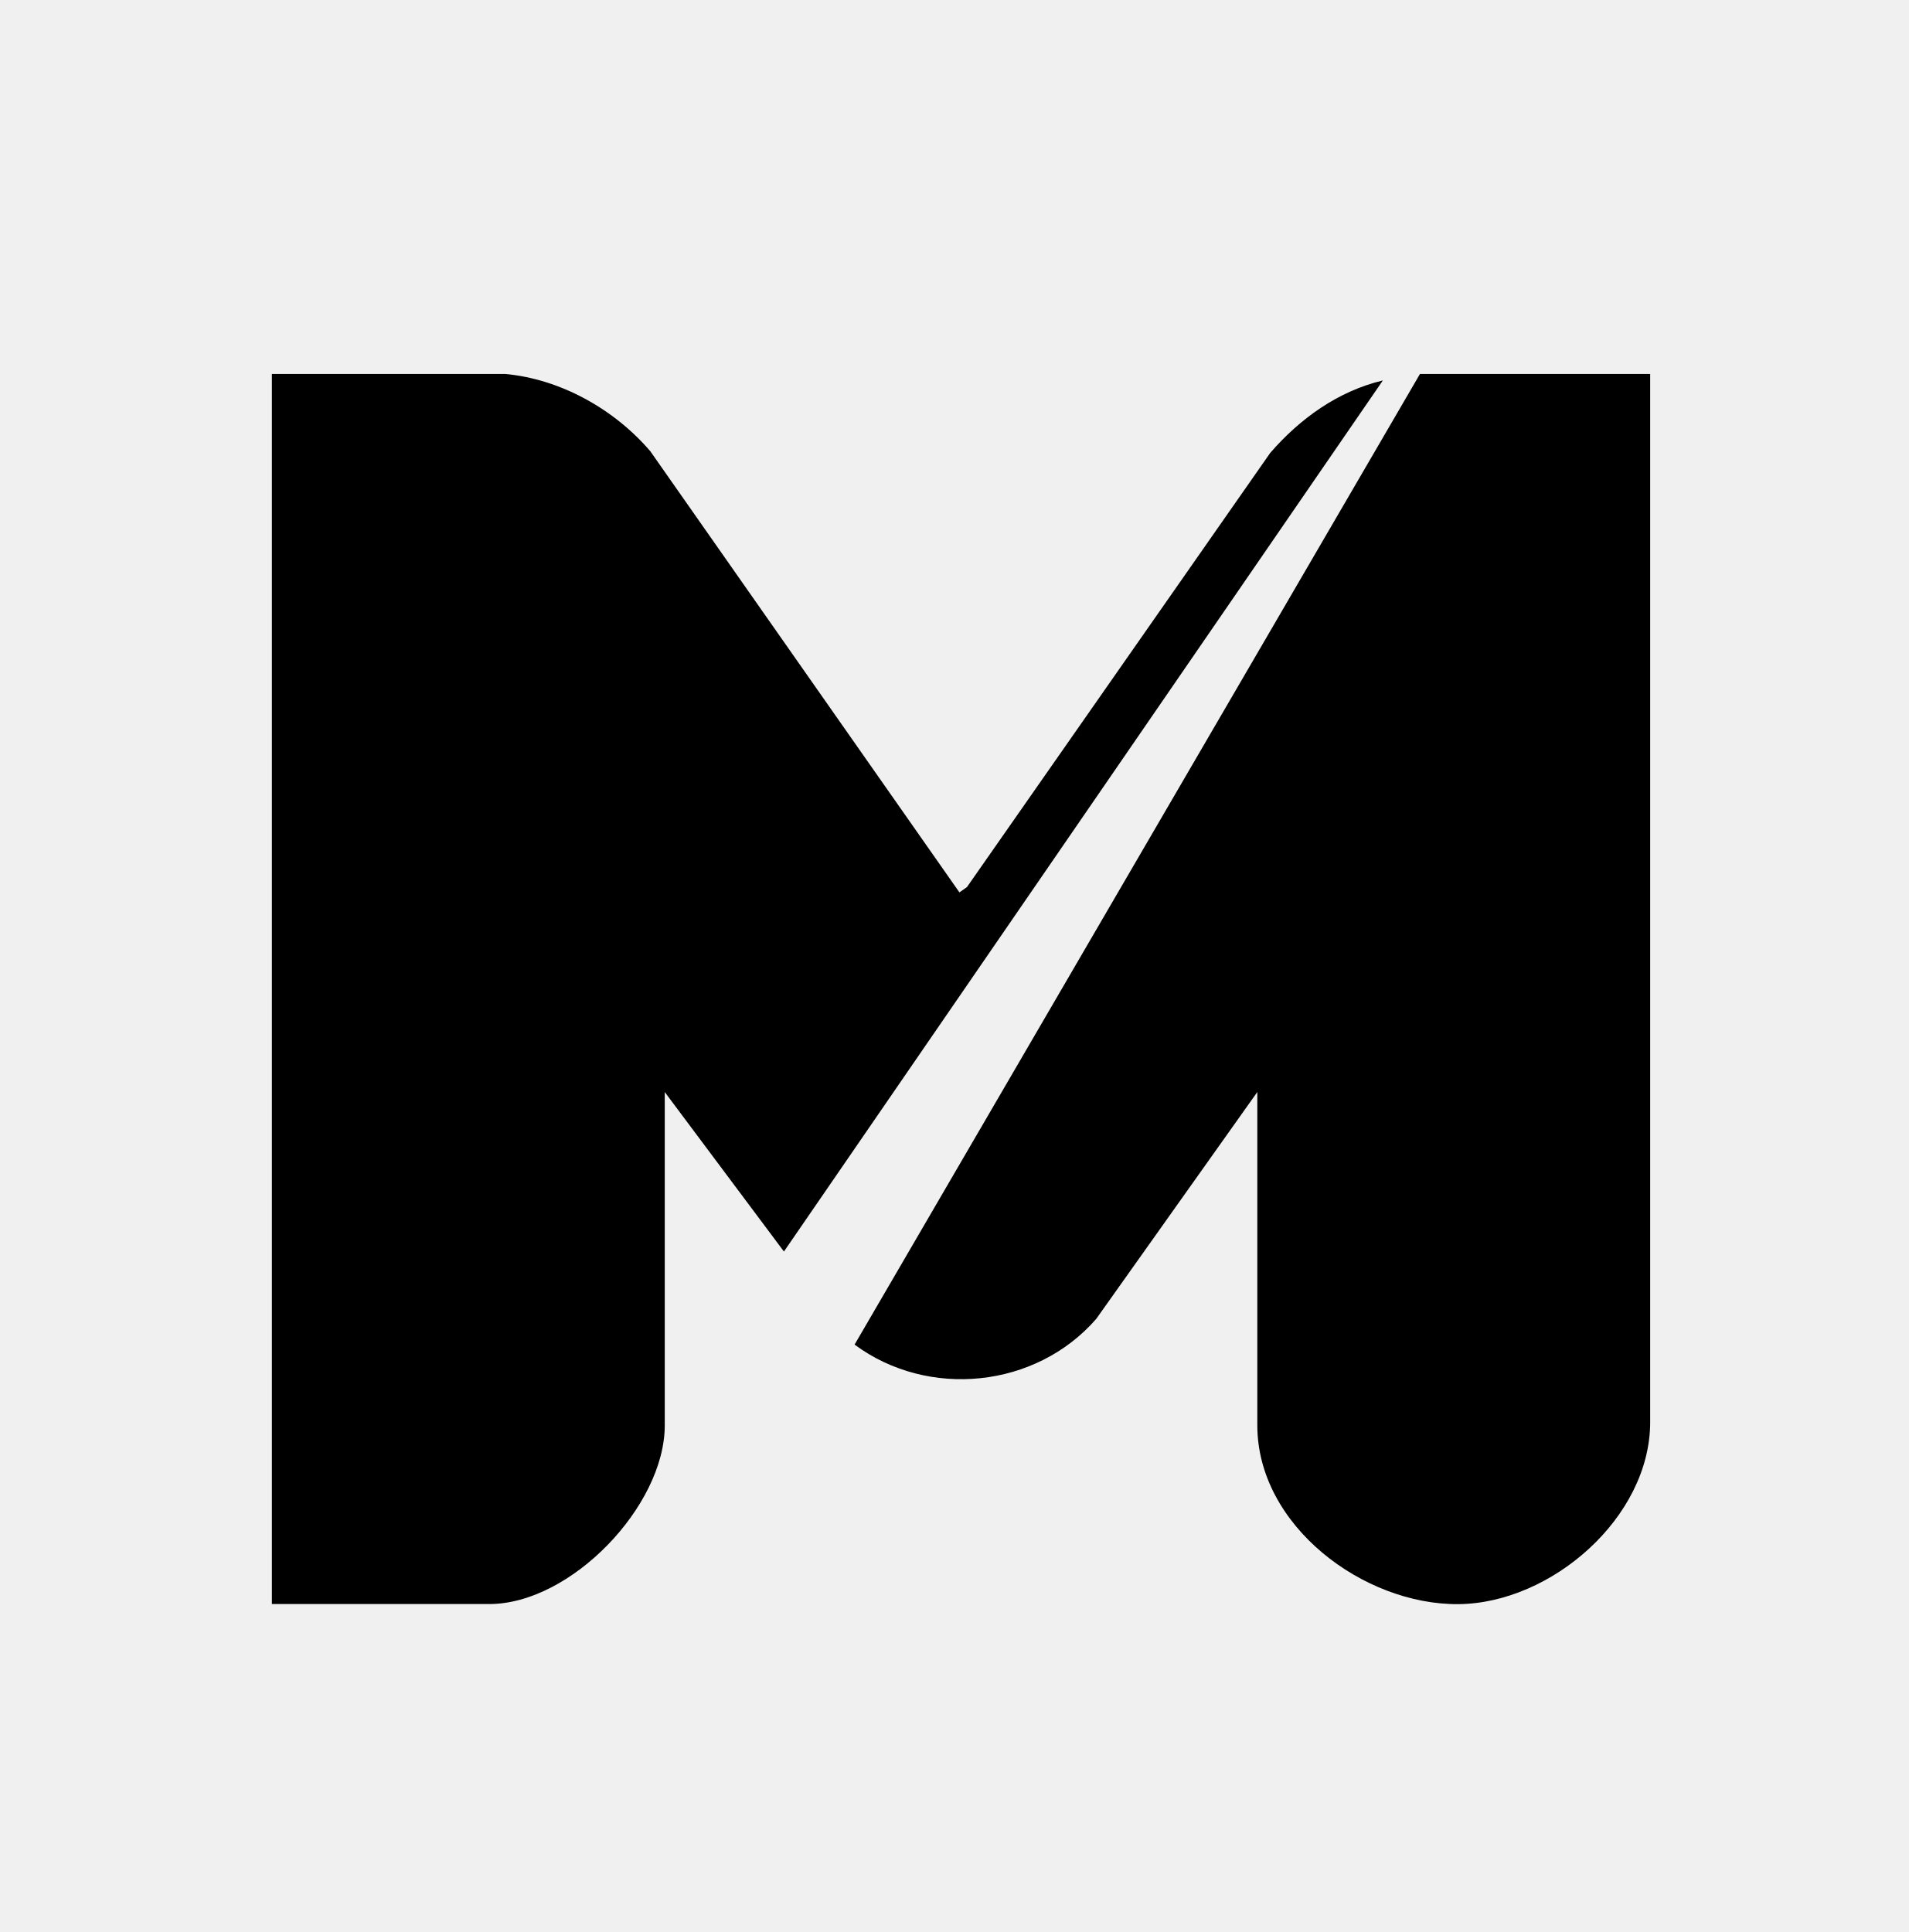
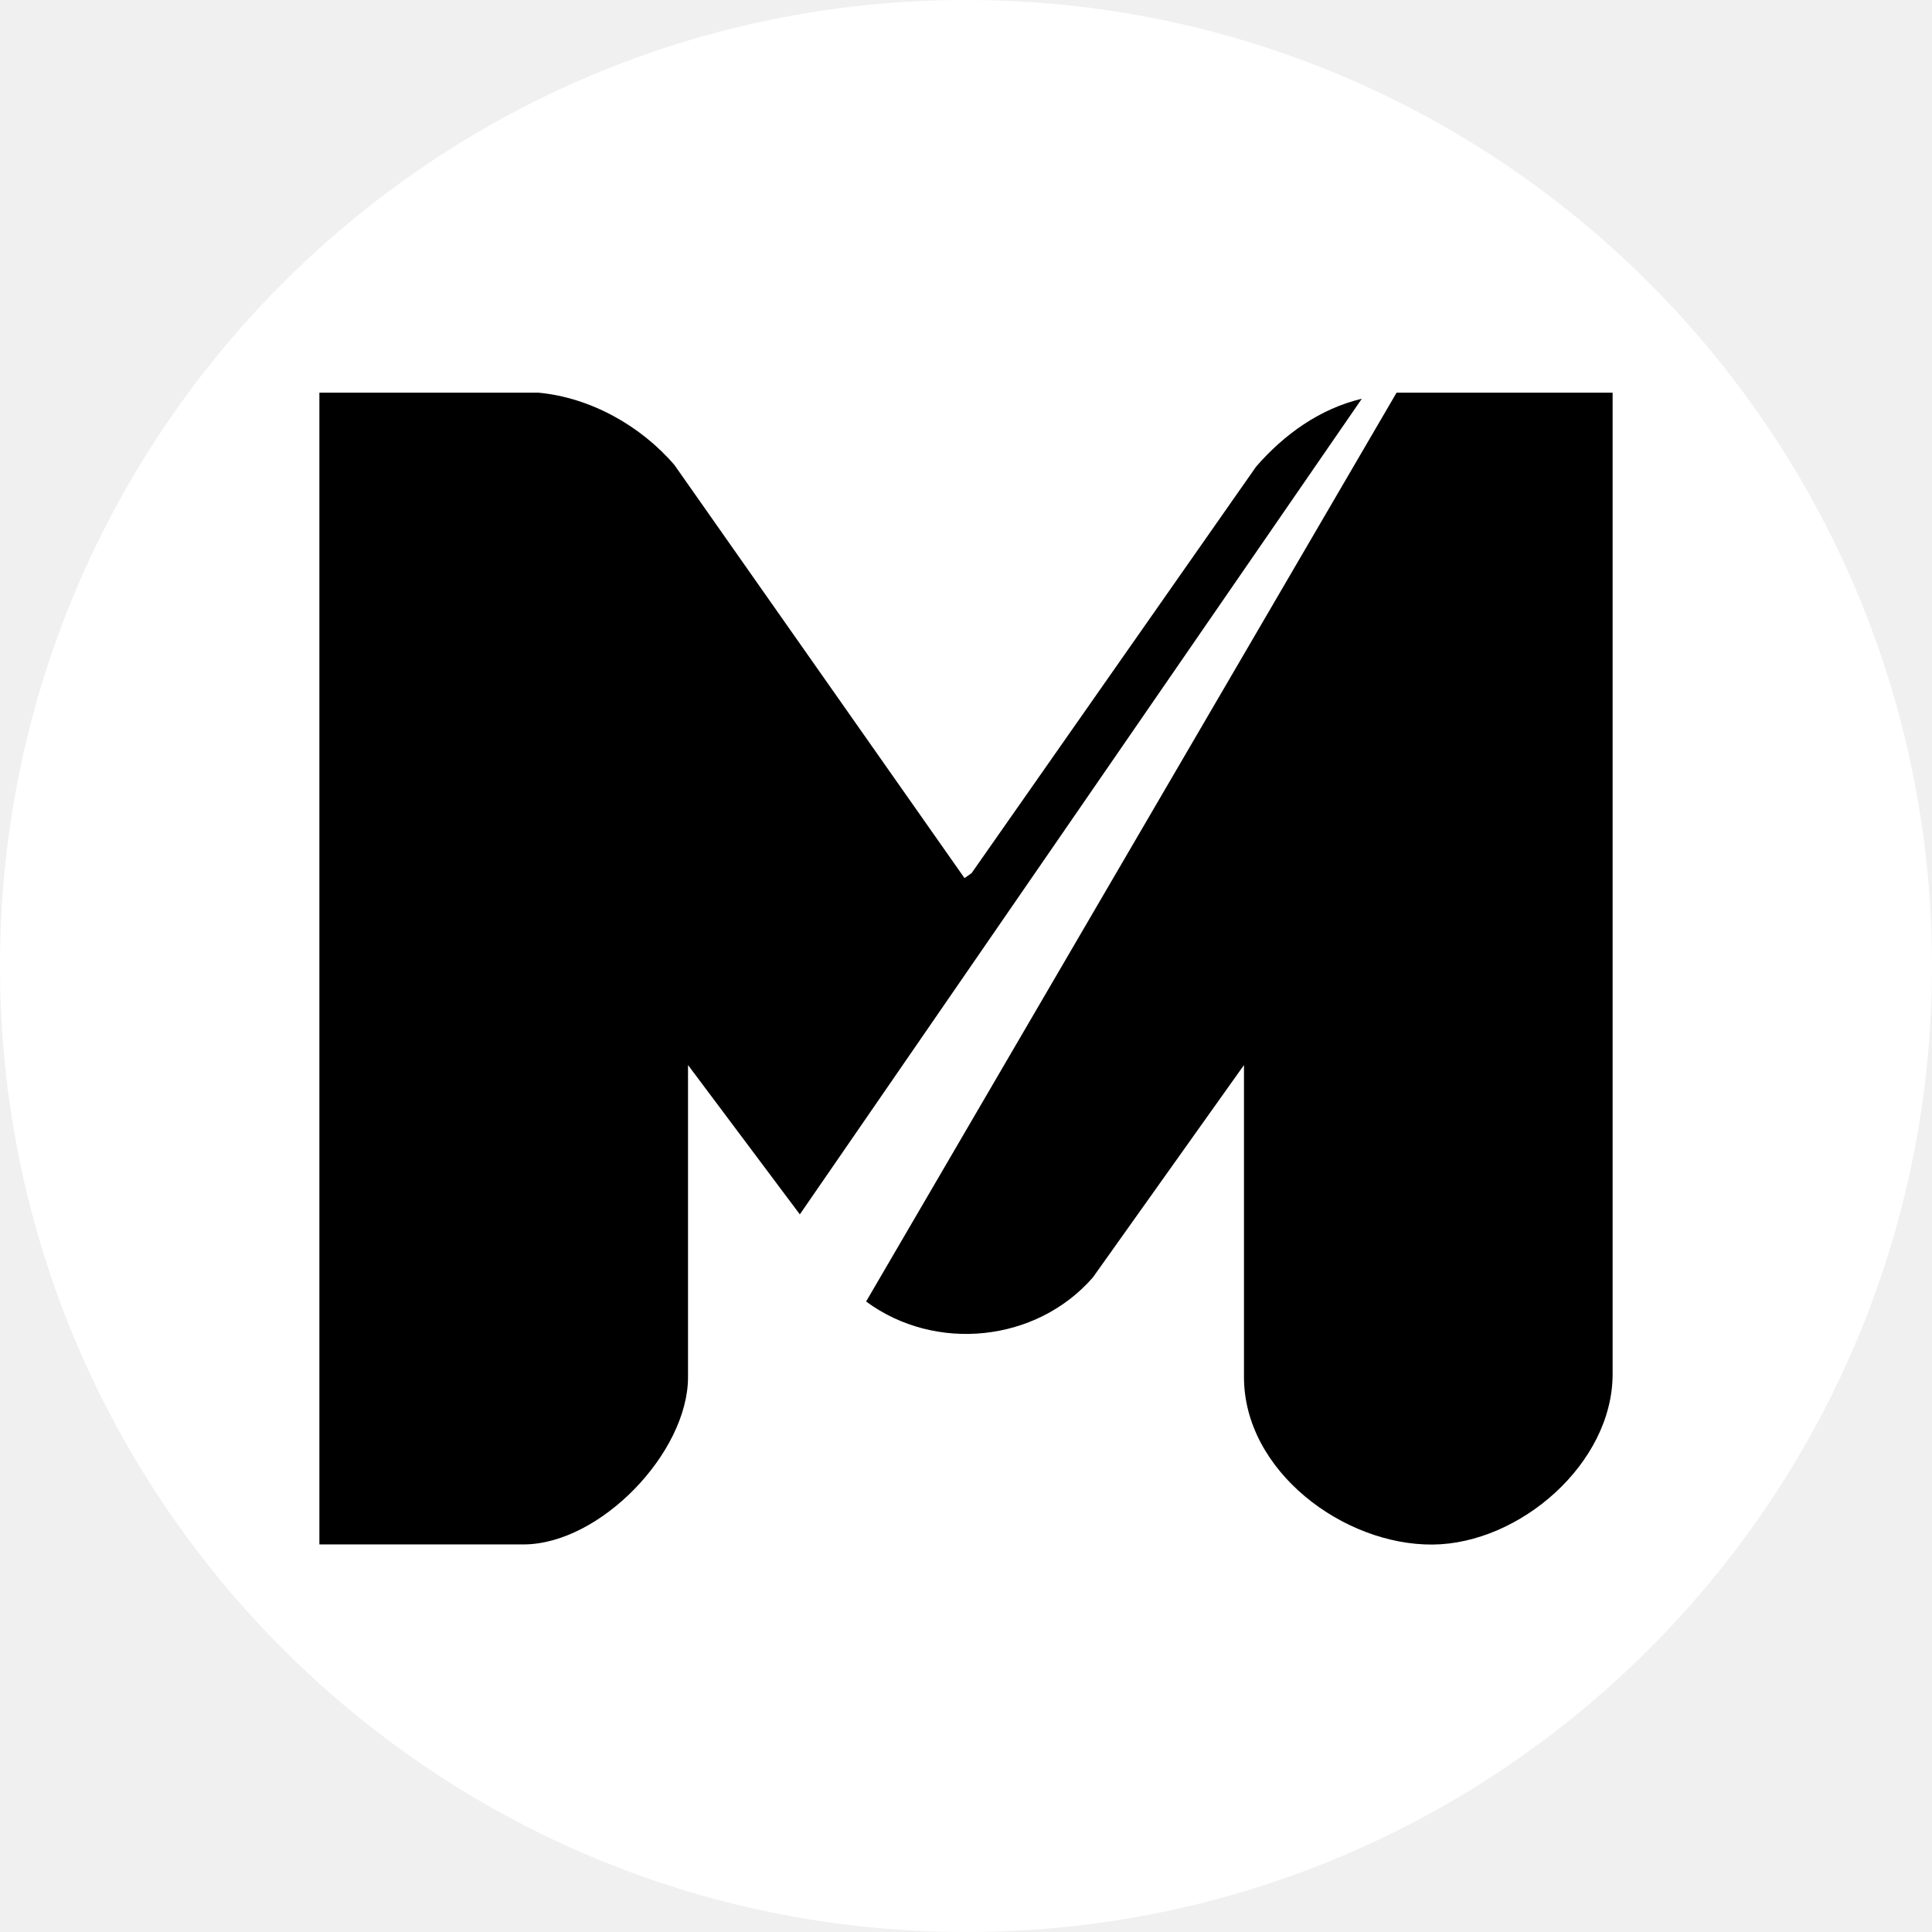
- <svg xmlns="http://www.w3.org/2000/svg" id="Calque_1" data-name="Calque 1" viewBox="0 0 403.93 408.9">
-   <defs>
-     <style>
-       .cls-1 {
-         fill: none;
-       }
- 
-       .cls-2 {
-         clip-path: url(#clippath);
-       }
-     </style>
-     <clipPath id="clippath">
-       <ellipse class="cls-1" cx="201.96" cy="204.45" rx="201.96" ry="204.45" />
-     </clipPath>
-   </defs>
-   <g class="cls-2">
-     <g>
-       <path d="M106.94,79.15c11.74,1.08,23.1,7.5,30.68,16.35l65.42,93.37,1.59-1.12,64.18-91.89c6.3-7.27,14.35-13.08,23.84-15.34l-126.75,184.36-25.22-33.75v70.54c0,17.08-19.86,37.82-37.14,37.82h-46V79.15h49.41Z" />
-       <path d="M349.22,79.15v221.83c0,20.22-20.96,38.36-40.58,38.53-20.08.17-42.56-16.6-42.56-37.85v-70.54l-34.1,48.03c-12.78,14.67-35.55,16.96-51.13,5.43l119.65-205.43h48.73Z" />
-     </g>
-   </g>
+ <svg xmlns="http://www.w3.org/2000/svg" width="369" height="369" viewBox="0 0 369 369" fill="none">
+   <circle cx="184.5" cy="184.5" r="184.5" fill="white" />
+   <path d="M102.84 75C112.778 75.916 122.404 81.34 128.815 88.815L184.217 167.713L185.568 166.763L239.913 89.12C245.252 82.976 252.067 78.069 260.1 76.157L152.765 231.938L131.407 203.416V263.017C131.407 277.448 114.596 294.977 99.954 294.977H61V75H102.84Z" fill="black" />
+   <path d="M308 75V262.441C308 279.533 290.248 294.856 273.634 295C256.626 295.144 237.593 280.978 237.593 263.017V203.416L208.721 243.996C197.895 256.395 178.619 258.329 165.421 248.58L266.737 75H308Z" fill="black" />
</svg>
